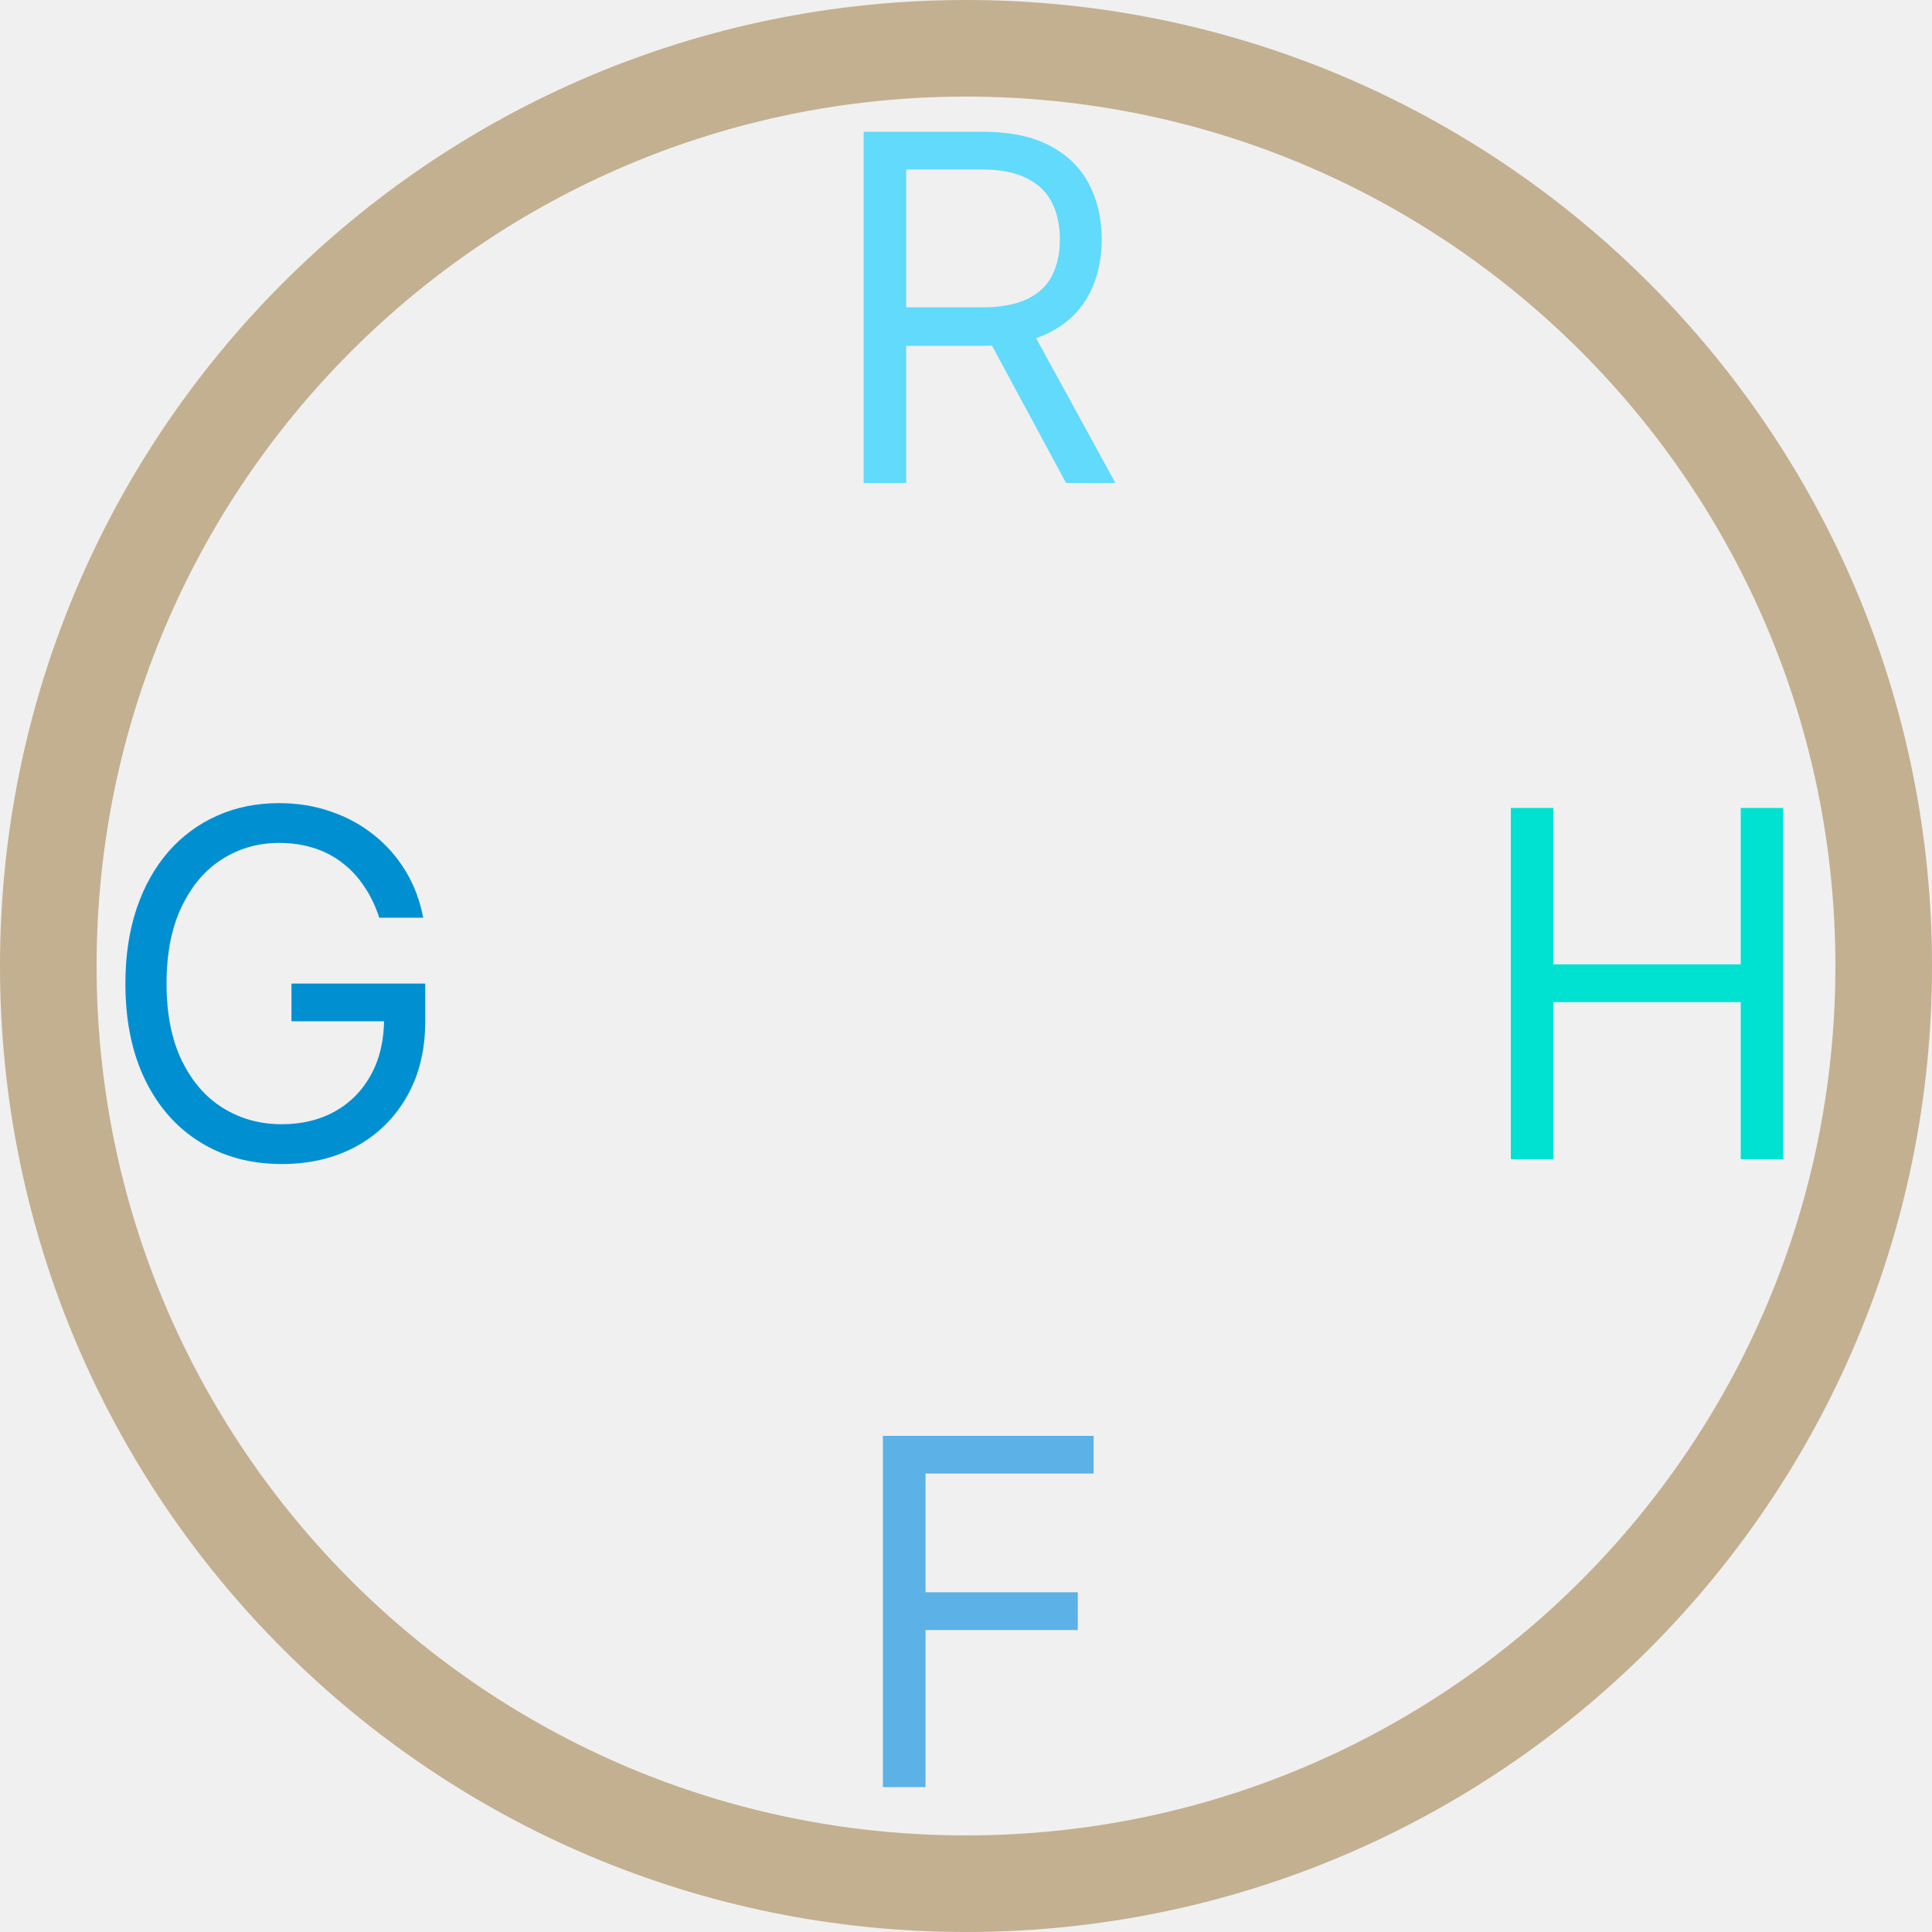
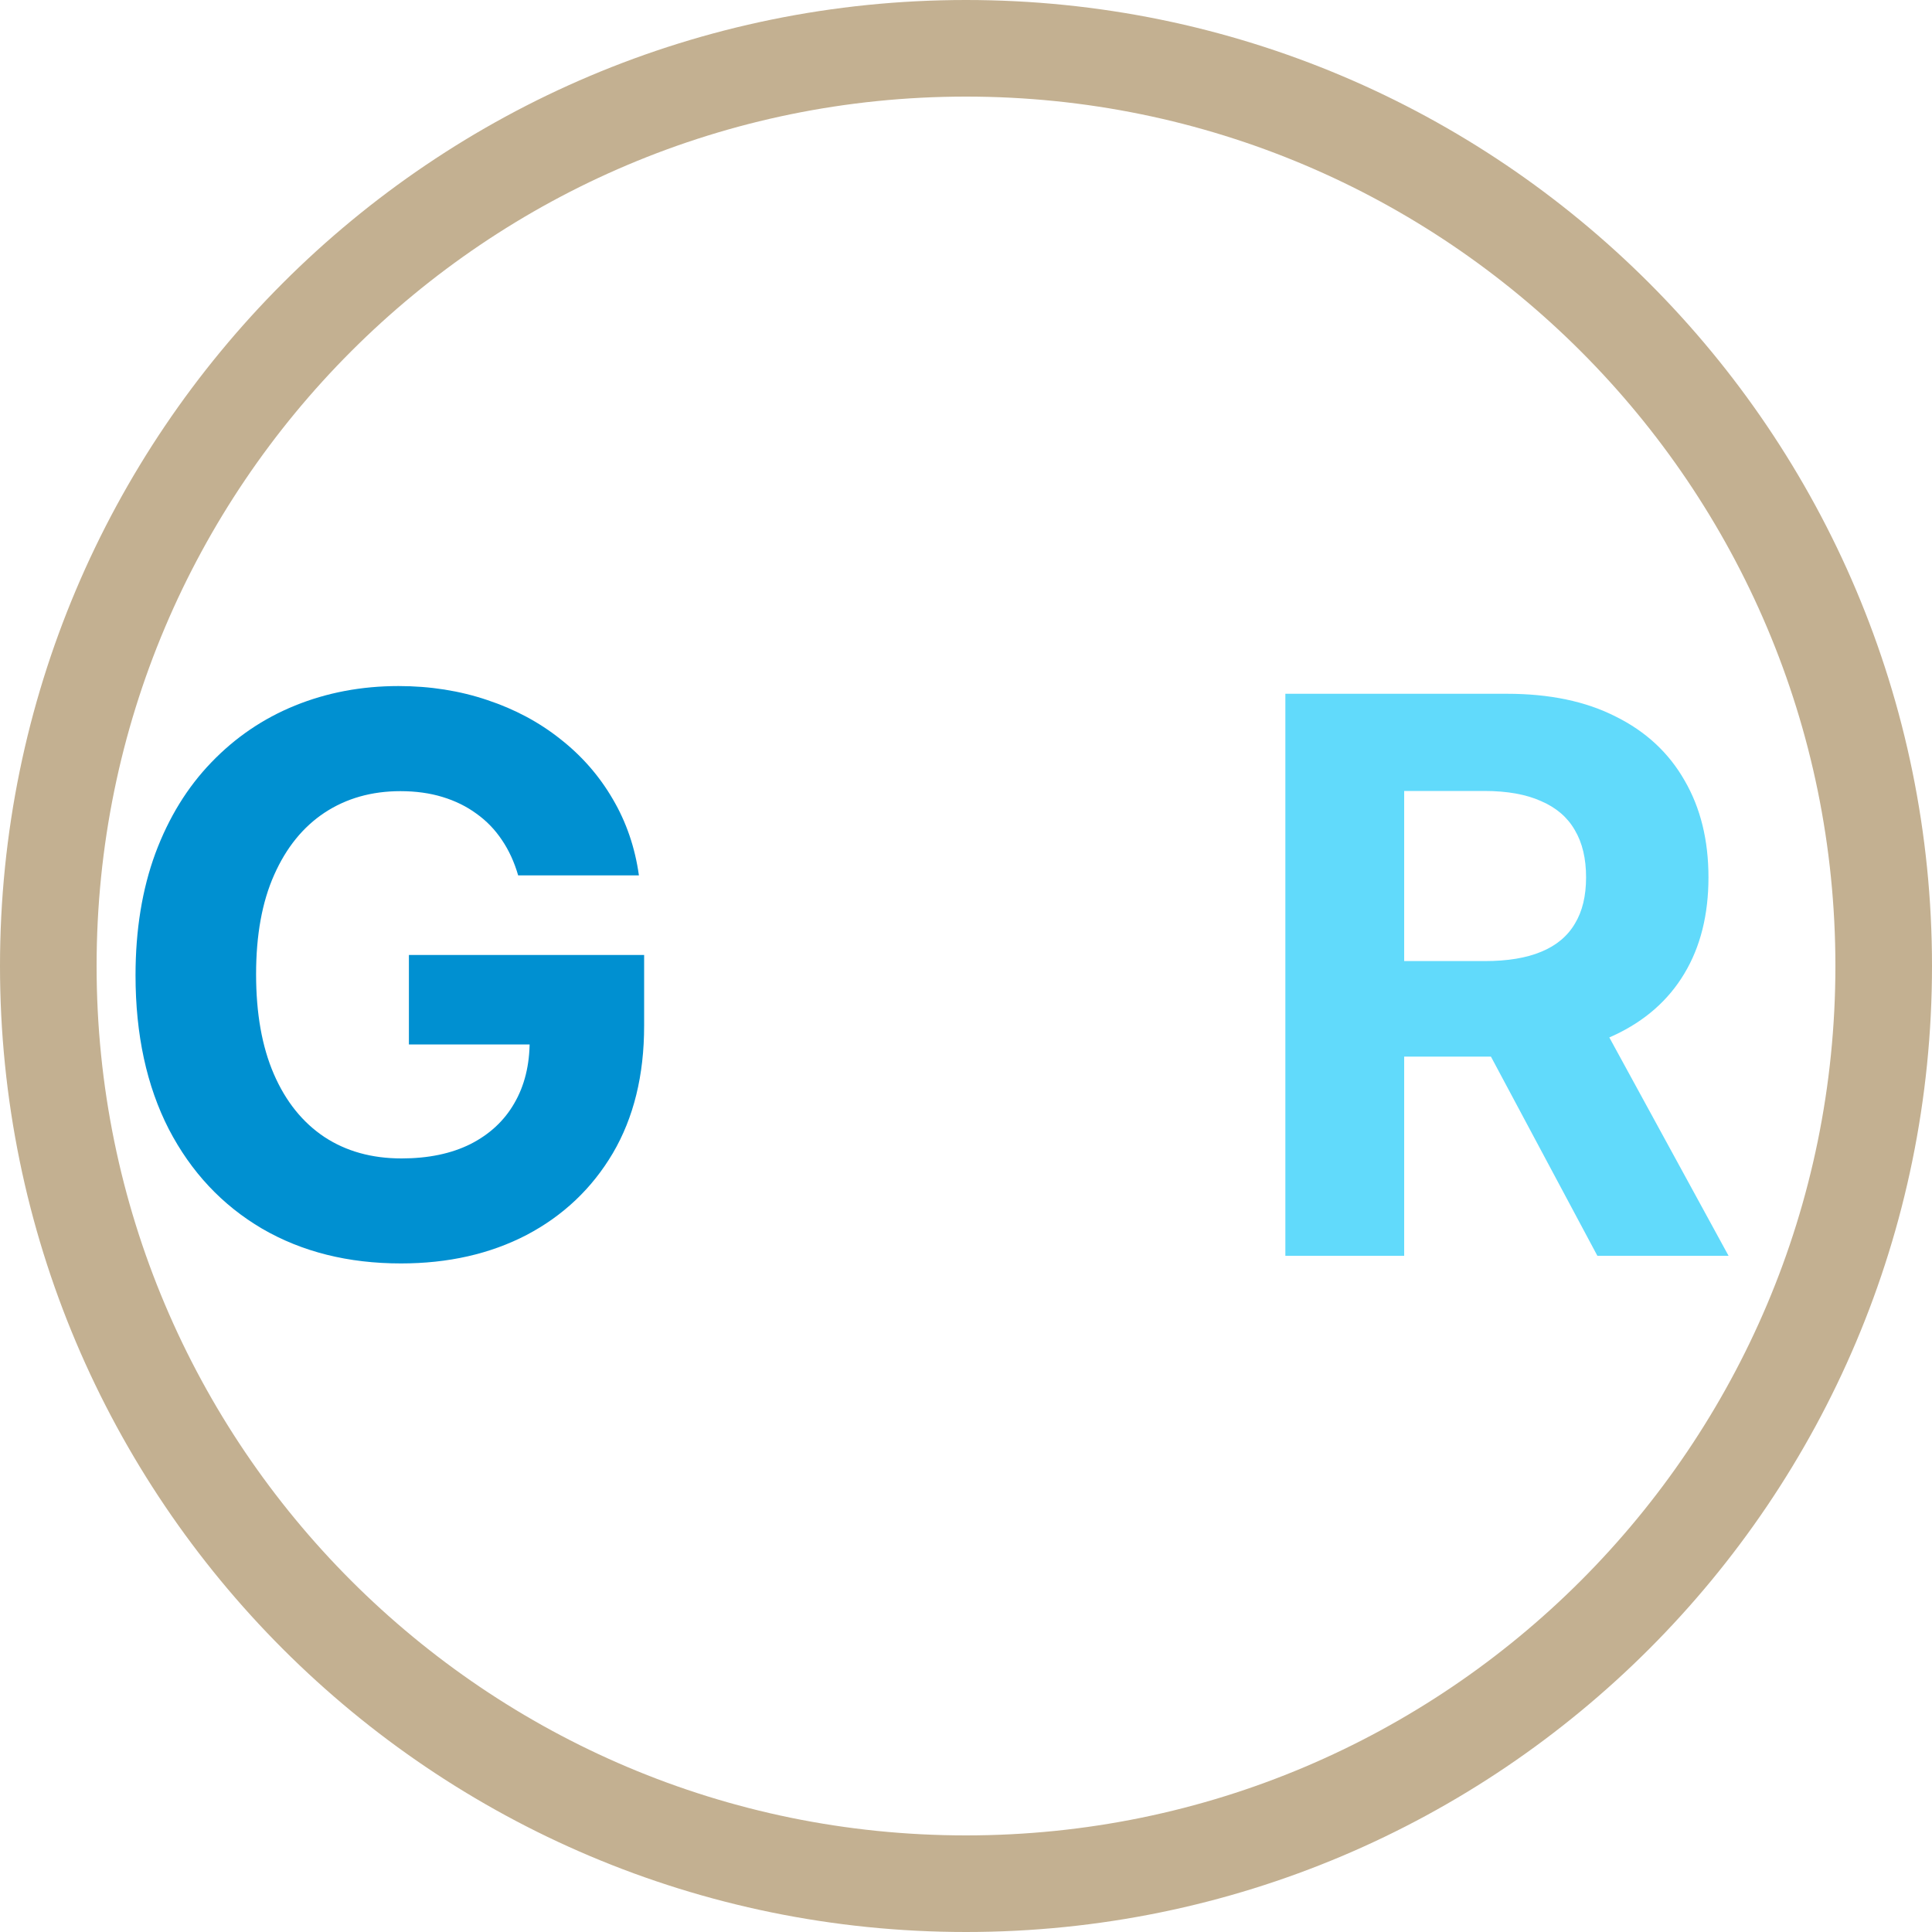
<svg xmlns="http://www.w3.org/2000/svg" width="20" height="20" viewBox="0 0 20 20" fill="none">
+   <rect width="20" height="20" fill="white" />
  <circle cx="10" cy="10" r="9.5" stroke="#C3B091" />
-   <path d="M8.94 5V1.364H10.169C10.453 1.364 10.686 1.412 10.869 1.509C11.051 1.605 11.186 1.737 11.273 1.905C11.361 2.073 11.405 2.264 11.405 2.479C11.405 2.693 11.361 2.883 11.273 3.049C11.186 3.214 11.052 3.345 10.87 3.439C10.689 3.533 10.458 3.58 10.176 3.58H9.182V3.182H10.162C10.356 3.182 10.512 3.153 10.631 3.097C10.75 3.04 10.837 2.959 10.89 2.855C10.944 2.75 10.972 2.624 10.972 2.479C10.972 2.333 10.944 2.206 10.89 2.097C10.835 1.988 10.748 1.904 10.629 1.845C10.509 1.784 10.351 1.754 10.155 1.754H9.381V5H8.94ZM10.652 3.366L11.547 5H11.036L10.155 3.366H10.652Z" fill="#61DAFB" />
-   <path d="M9.14 18.5V14.864H11.321V15.254H9.581V16.483H11.157V16.874H9.581V18.5H9.14Z" fill="#5CB1E7" />
-   <path d="M3.926 9.5C3.887 9.38 3.836 9.273 3.772 9.179C3.709 9.083 3.634 9.001 3.546 8.934C3.46 8.866 3.362 8.815 3.251 8.779C3.141 8.744 3.021 8.726 2.889 8.726C2.674 8.726 2.478 8.781 2.301 8.893C2.125 9.004 1.985 9.168 1.881 9.385C1.777 9.601 1.724 9.867 1.724 10.182C1.724 10.497 1.777 10.762 1.882 10.979C1.988 11.196 2.13 11.36 2.31 11.471C2.49 11.582 2.693 11.638 2.918 11.638C3.126 11.638 3.309 11.593 3.468 11.505C3.628 11.415 3.752 11.288 3.841 11.125C3.931 10.96 3.976 10.767 3.976 10.544L4.111 10.572H3.017V10.182H4.402V10.572C4.402 10.872 4.338 11.132 4.21 11.354C4.084 11.575 3.908 11.747 3.685 11.869C3.462 11.989 3.206 12.05 2.918 12.05C2.596 12.05 2.313 11.974 2.069 11.822C1.826 11.671 1.637 11.456 1.501 11.176C1.366 10.897 1.298 10.565 1.298 10.182C1.298 9.894 1.337 9.636 1.414 9.406C1.492 9.175 1.602 8.979 1.744 8.816C1.886 8.654 2.054 8.53 2.248 8.444C2.442 8.357 2.656 8.314 2.889 8.314C3.081 8.314 3.26 8.343 3.425 8.401C3.592 8.458 3.741 8.539 3.871 8.644C4.002 8.748 4.112 8.873 4.2 9.019C4.287 9.163 4.348 9.324 4.381 9.5H3.926Z" fill="#0090D1" />
-   <path d="M15.64 12V8.364H16.081V9.983H18.02V8.364H18.46V12H18.02V10.374H16.081V12H15.64Z" fill="#00E2D1" />
+   <path d="M13.306 13V7.182H15.601C16.041 7.182 16.416 7.26 16.726 7.418C17.039 7.573 17.276 7.794 17.439 8.08C17.604 8.364 17.686 8.698 17.686 9.082C17.686 9.469 17.603 9.801 17.436 10.079C17.27 10.356 17.028 10.568 16.712 10.716C16.398 10.864 16.017 10.938 15.57 10.938H14.033V9.949H15.371C15.606 9.949 15.801 9.917 15.956 9.852C16.111 9.788 16.227 9.691 16.303 9.562C16.381 9.434 16.419 9.274 16.419 9.082C16.419 8.889 16.381 8.726 16.303 8.594C16.227 8.461 16.111 8.361 15.953 8.293C15.798 8.223 15.602 8.188 15.365 8.188H14.536V13H13.306ZM16.448 10.352L17.894 13H16.536L15.121 10.352H16.448Z" fill="#61DAFB" />
+   <path d="M5.364 9.062C5.324 8.924 5.268 8.802 5.196 8.696C5.124 8.588 5.036 8.497 4.932 8.423C4.83 8.348 4.712 8.29 4.58 8.25C4.449 8.21 4.304 8.19 4.145 8.19C3.848 8.19 3.586 8.264 3.361 8.412C3.137 8.56 2.963 8.775 2.838 9.057C2.713 9.337 2.651 9.68 2.651 10.085C2.651 10.491 2.712 10.835 2.835 11.119C2.958 11.403 3.133 11.62 3.358 11.77C3.583 11.918 3.849 11.992 4.156 11.992C4.435 11.992 4.672 11.942 4.869 11.844C5.068 11.743 5.22 11.602 5.324 11.421C5.43 11.239 5.483 11.024 5.483 10.776L5.733 10.812H4.233V9.886H6.668V10.619C6.668 11.131 6.56 11.57 6.344 11.938C6.128 12.303 5.83 12.585 5.452 12.784C5.073 12.981 4.639 13.079 4.151 13.079C3.605 13.079 3.126 12.959 2.713 12.719C2.3 12.476 1.978 12.133 1.747 11.688C1.518 11.241 1.403 10.71 1.403 10.097C1.403 9.625 1.472 9.205 1.608 8.835C1.746 8.464 1.939 8.15 2.188 7.892C2.436 7.634 2.724 7.438 3.054 7.304C3.384 7.17 3.741 7.102 4.125 7.102C4.455 7.102 4.761 7.151 5.045 7.247C5.33 7.342 5.581 7.476 5.801 7.651C6.023 7.825 6.204 8.032 6.344 8.273C6.484 8.511 6.574 8.775 6.614 9.062H5.364Z" fill="#0090D1" />
</svg>
